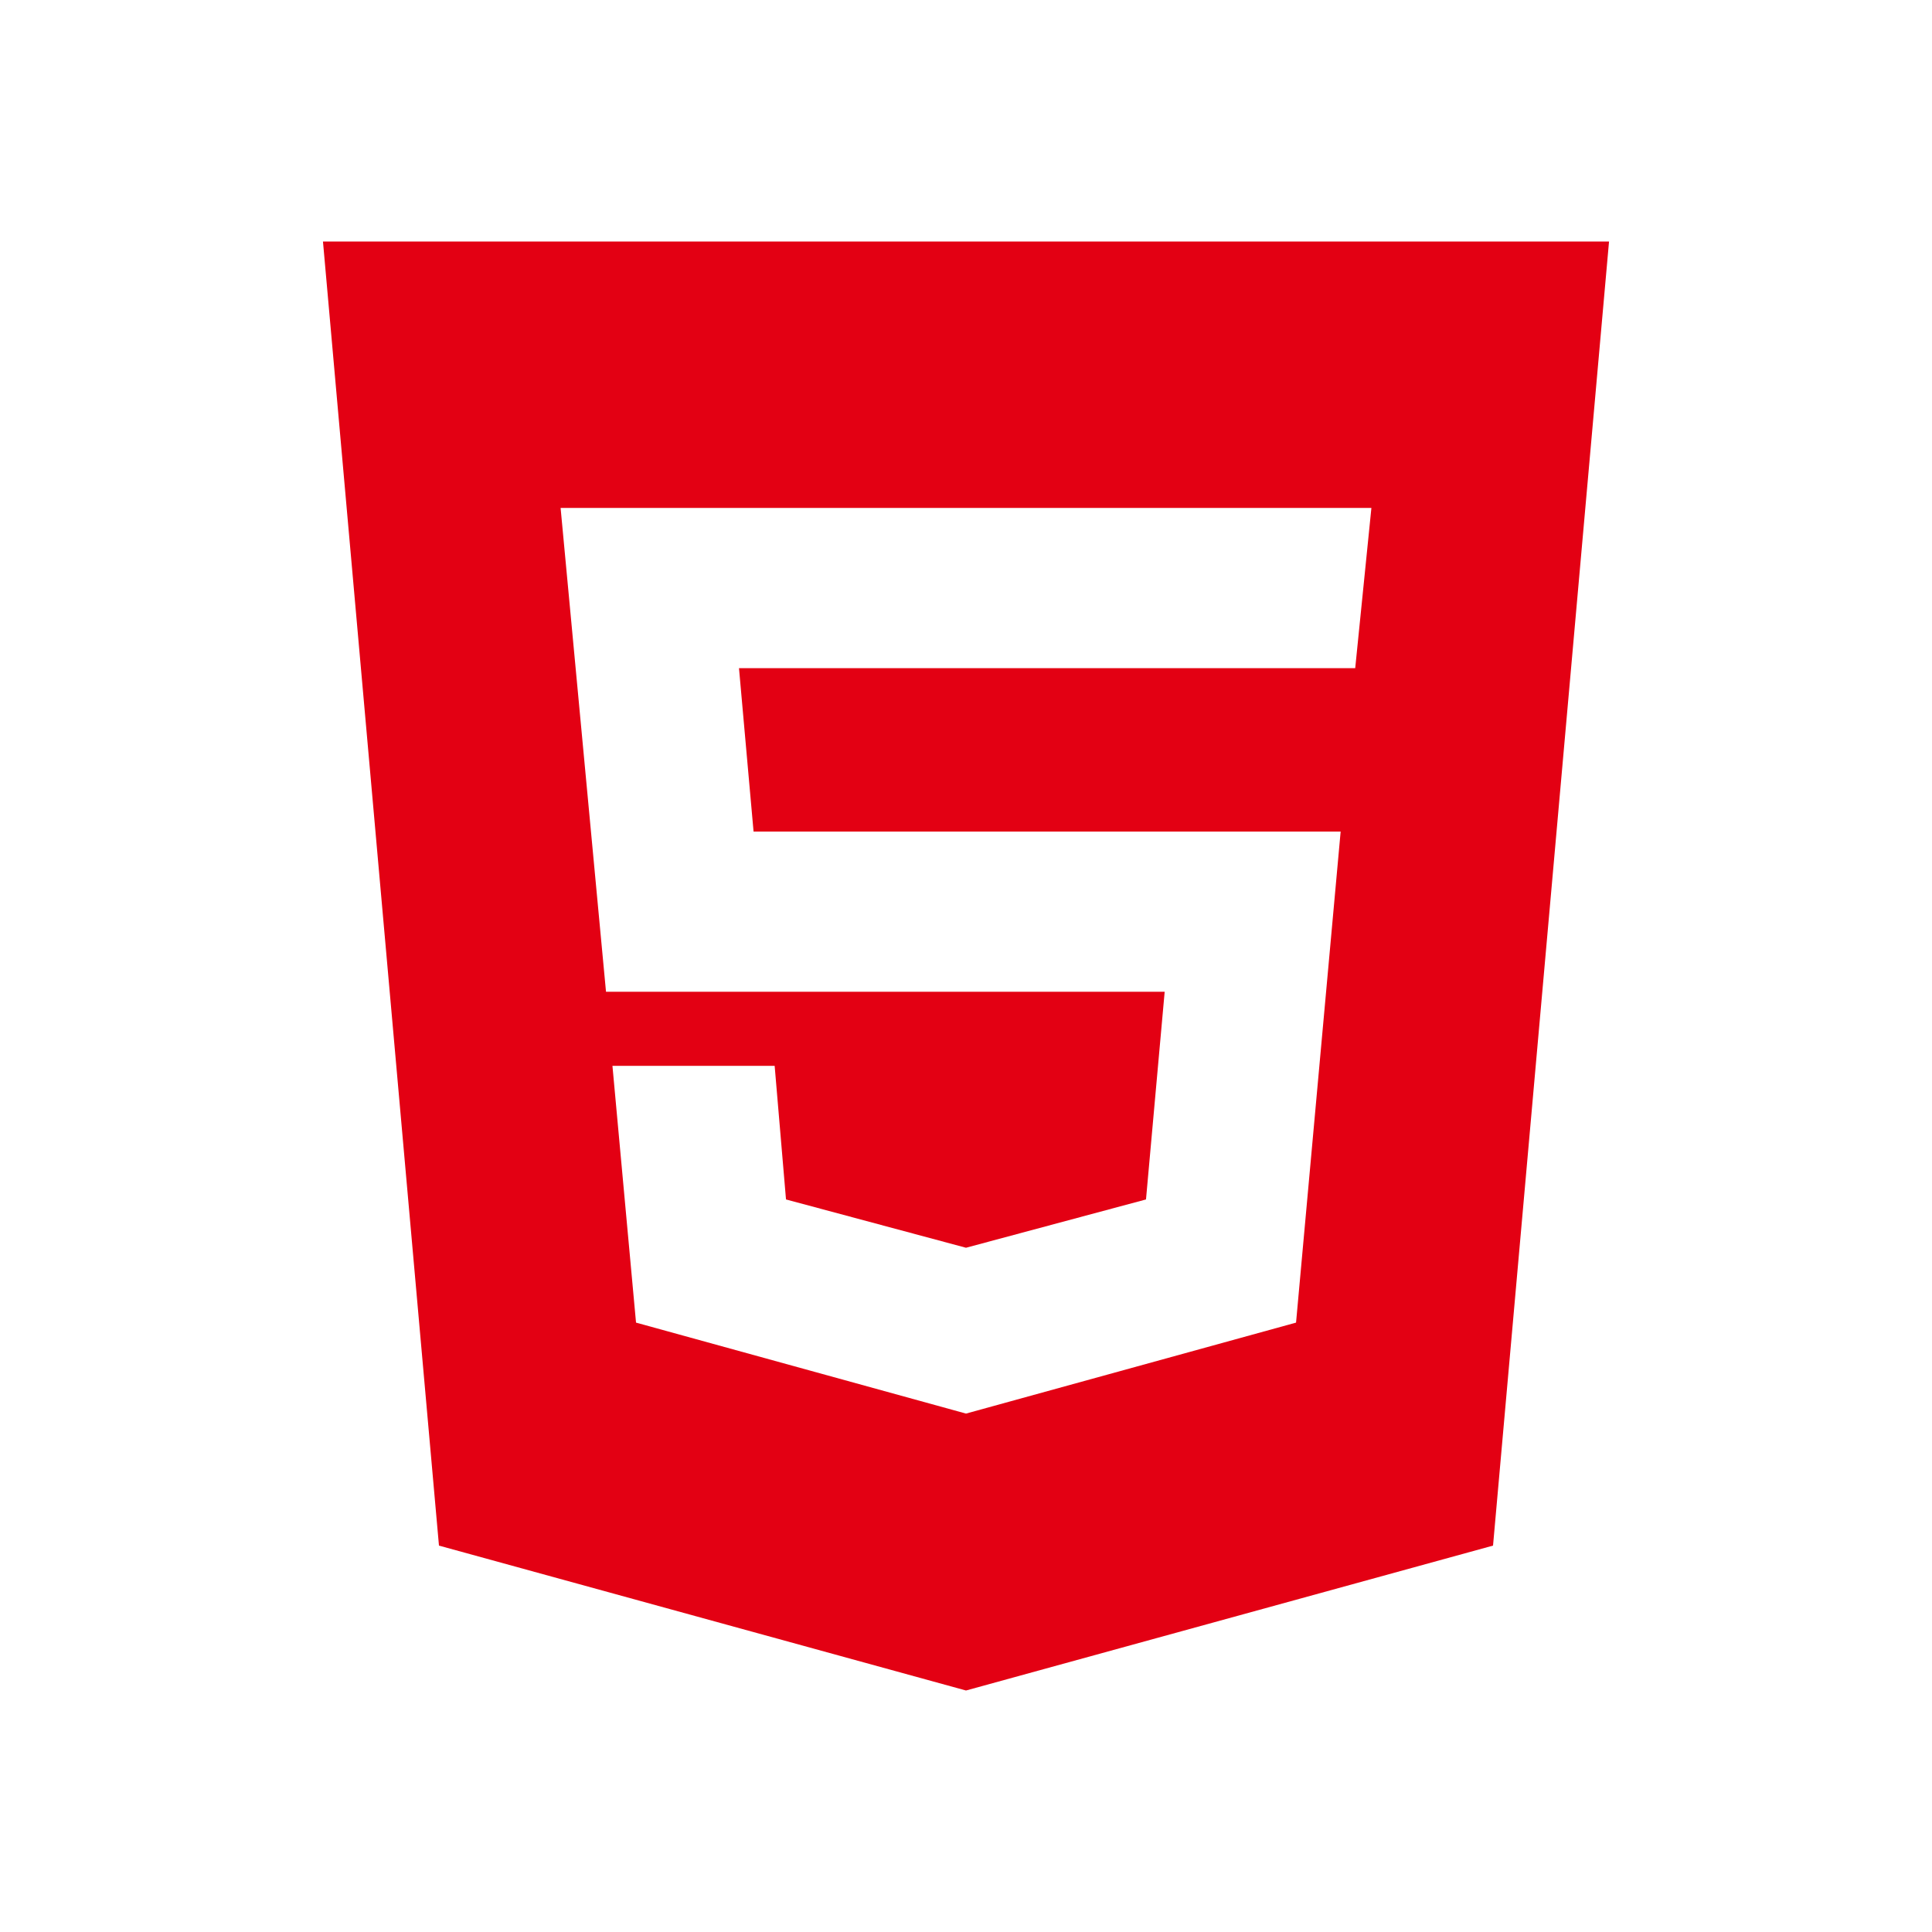
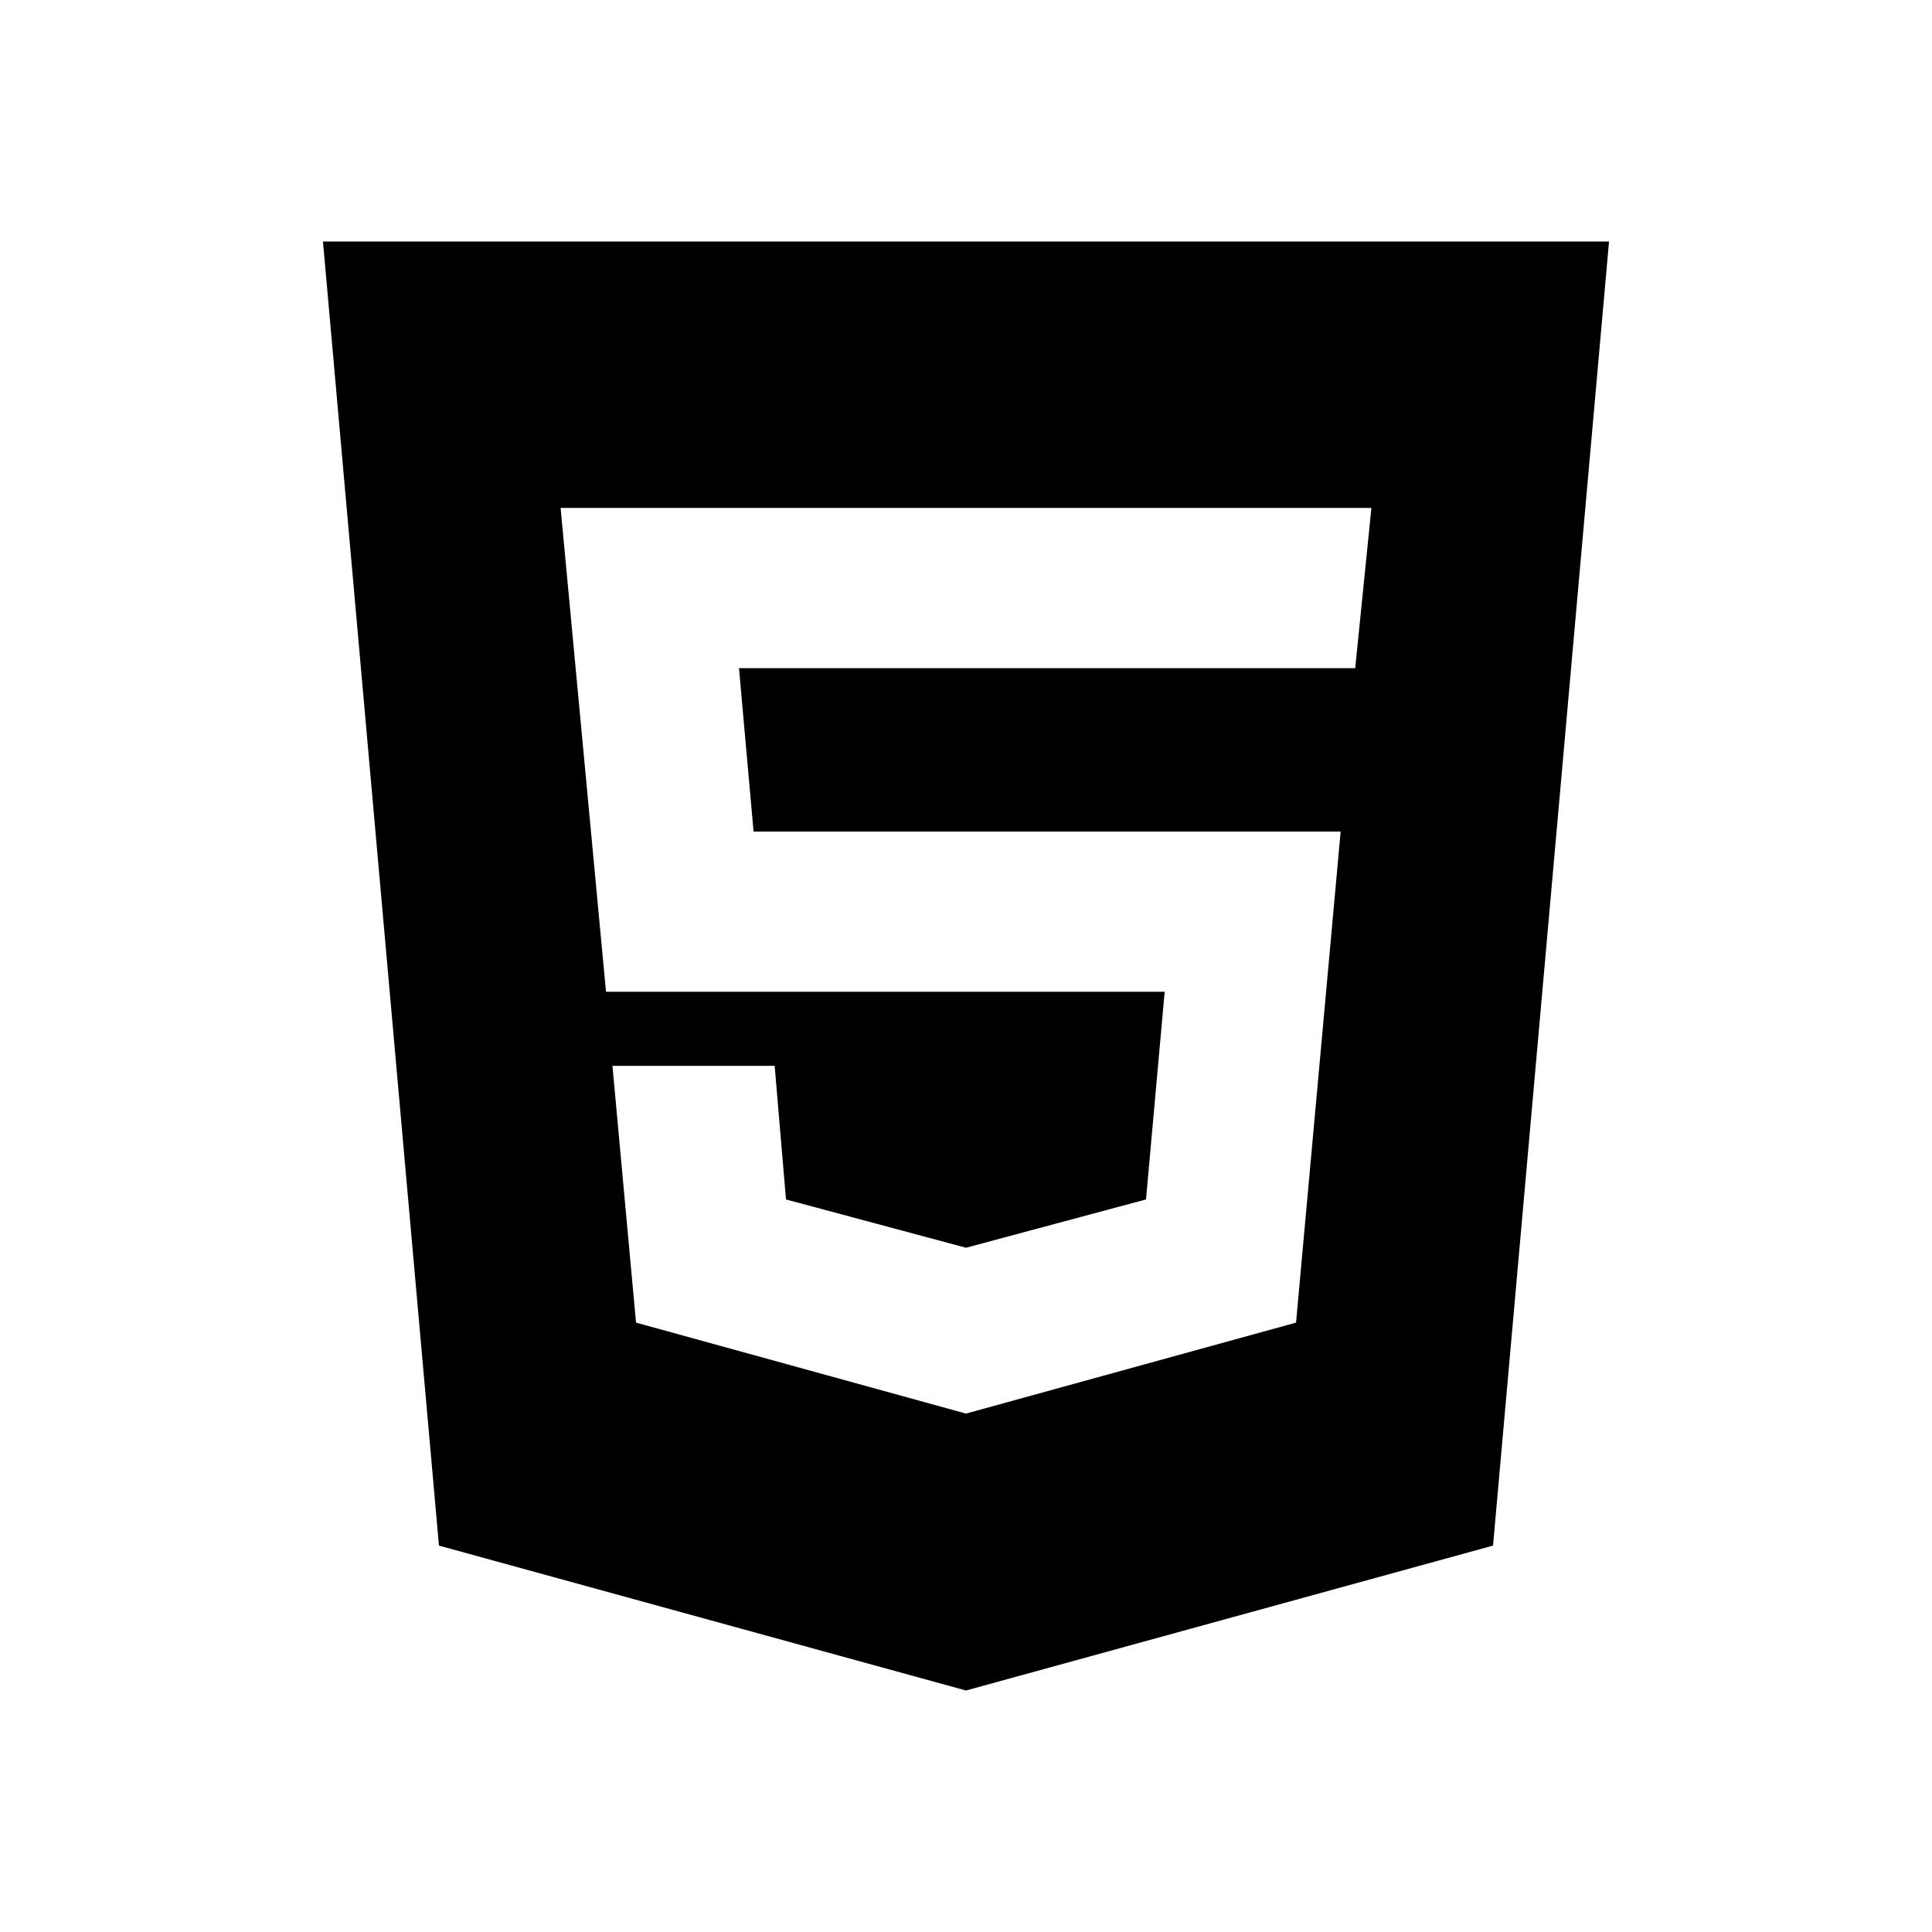
<svg xmlns="http://www.w3.org/2000/svg" width="24" height="24" viewBox="0 0 24 24" fill="none">
-   <path d="M12 17.56L16.1 16.43L16.654 10.33H9.361L9.18 8.3H16.835L17.036 6.31H6.964L7.528 12.32H14.468L14.236 14.9L12 15.5L9.764 14.9L9.623 13.24H7.608L7.901 16.43L12 17.56ZM4.012 3H19.988L18.547 19.2L12 21L5.453 19.2L4.012 3Z" fill="#e30013" />
+   <path d="M12 17.56L16.1 16.43L16.654 10.33H9.361L9.18 8.3H16.835L17.036 6.31H6.964L7.528 12.32H14.468L14.236 14.9L12 15.5L9.764 14.9L9.623 13.24H7.608L7.901 16.43L12 17.56ZM4.012 3H19.988L18.547 19.2L12 21L5.453 19.2L4.012 3Z" fill="#000000" />
</svg>
